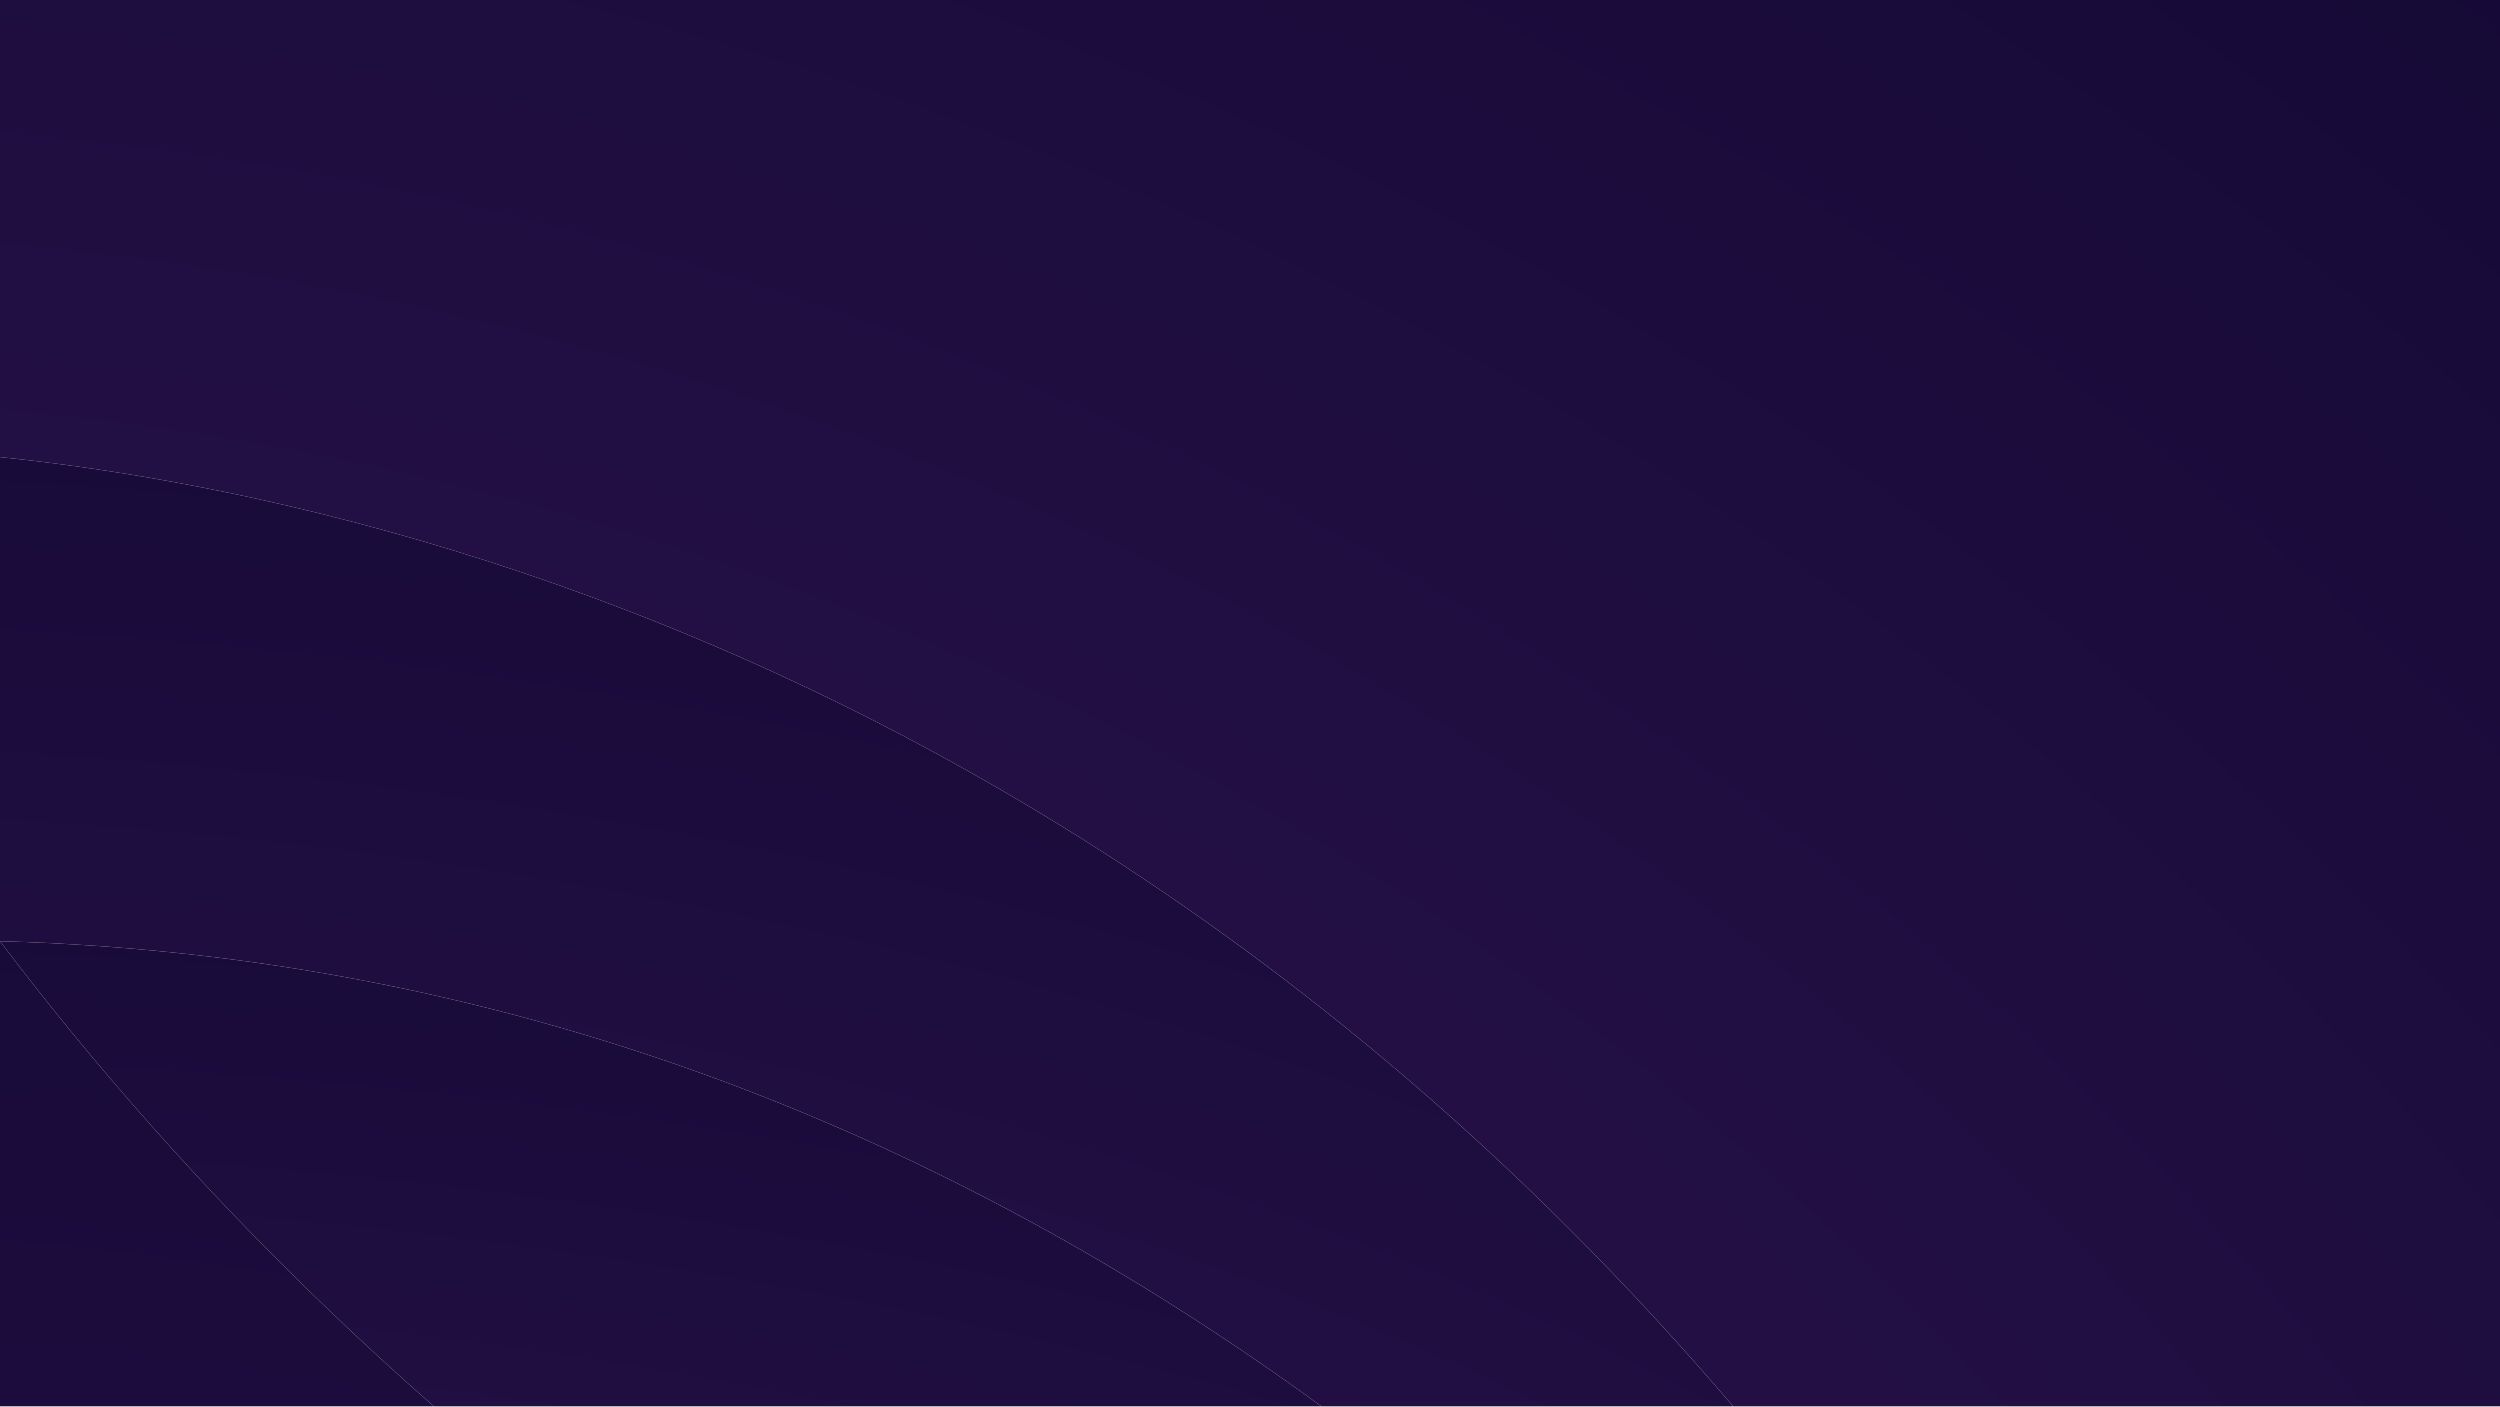
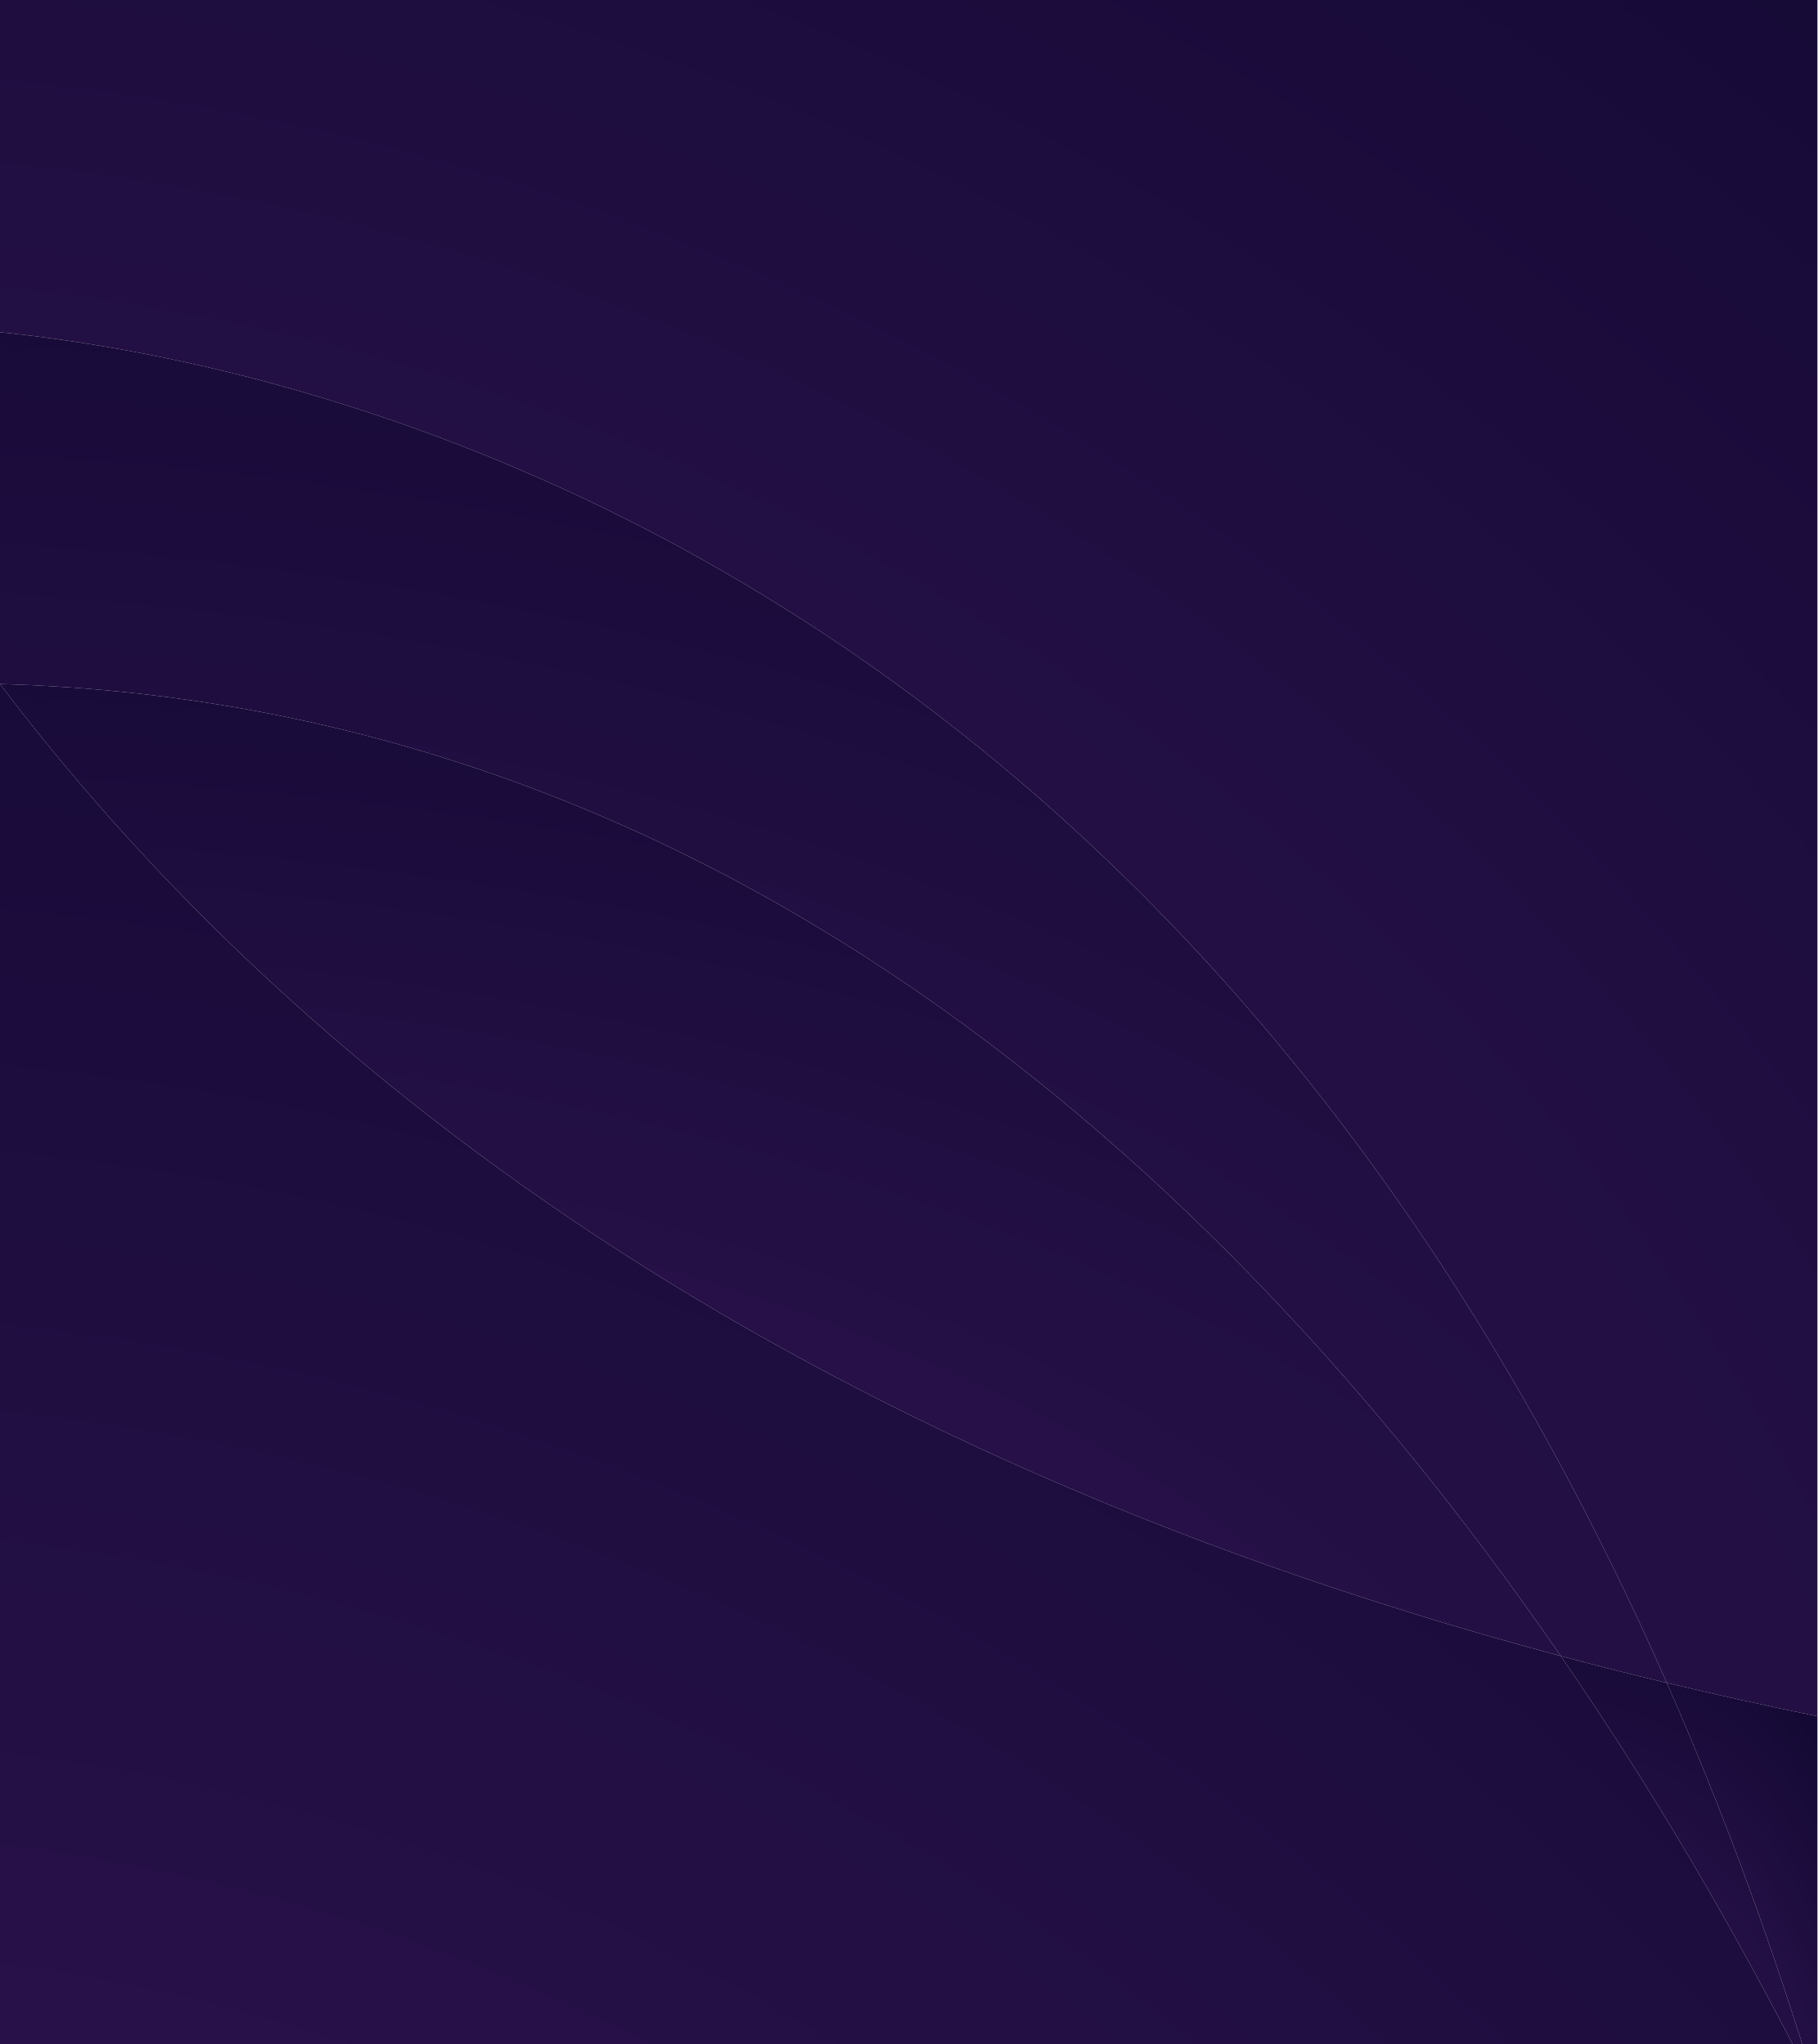
- <svg xmlns="http://www.w3.org/2000/svg" width="1920" height="1080" viewBox="0 0 1920 1080">
+ <svg xmlns="http://www.w3.org/2000/svg" width="1920" height="2160" viewBox="0 0 1920 2160">
  <defs>
    <clipPath id="a">
-       <rect width="1920" height="1080" fill="#fff" />
+       <rect width="1920" height="2160" fill="#fff" />
    </clipPath>
    <radialGradient id="b" cx="-0.11" cy="1.381" r="2.071" gradientTransform="translate(0.009 0.012) scale(1.219 0.99)" gradientUnits="objectBoundingBox">
      <stop offset="0" stop-color="#3e1a5f" />
      <stop offset="1" stop-color="#060327" />
    </radialGradient>
  </defs>
  <g clip-path="url(#a)">
    <g transform="translate(3965.6 -11435)">
      <path d="M2016.4,139V2479.613q-81.507-16.563-159.092-35.305C1336.01,1260.489,442.262,1052.58,96.4,1017.057V139Z" transform="translate(-4062 10769)" fill="url(#b)" />
      <path d="M1063.492,1232.105v398.166c-47.51-157.348-100.9-301.4-159.092-433.471Q982.2,1215.542,1063.492,1232.105Z" transform="translate(-3109.092 12016.508)" fill="url(#b)" />
      <path d="M1745.29,1739.624C872.9,1506.434,375.792,1081.9,96.4,712.5,875.3,734.076,1413.158,1257.335,1745.29,1739.624Z" transform="translate(-4062 11445.353)" fill="url(#b)" />
      <path d="M2016.4,2201.426V3240.754H96.4V712.5c279.392,369.4,776.5,793.934,1648.89,1027.124C1859.705,1905.689,1949.494,2067.178,2016.4,2201.426Z" transform="translate(-4062 11445.353)" fill="url(#b)" />
      <path d="M1857.308,1969.151c-38.139-8.935-75.405-18.524-112.018-28.332C1413.158,1458.531,875.3,935.271,96.4,913.7V541.9C442.262,577.423,1336.01,785.332,1857.308,1969.151Z" transform="translate(-4062 11244.157)" fill="url(#b)" />
      <path d="M1124.11,1645.6C1057.2,1511.355,967.415,1349.866,853,1183.8c36.613,9.807,73.88,19.4,112.018,28.332C1023.206,1344.2,1076.6,1488.254,1124.11,1645.6Z" transform="translate(-3169.71 12001.177)" fill="url(#b)" />
    </g>
  </g>
</svg>
